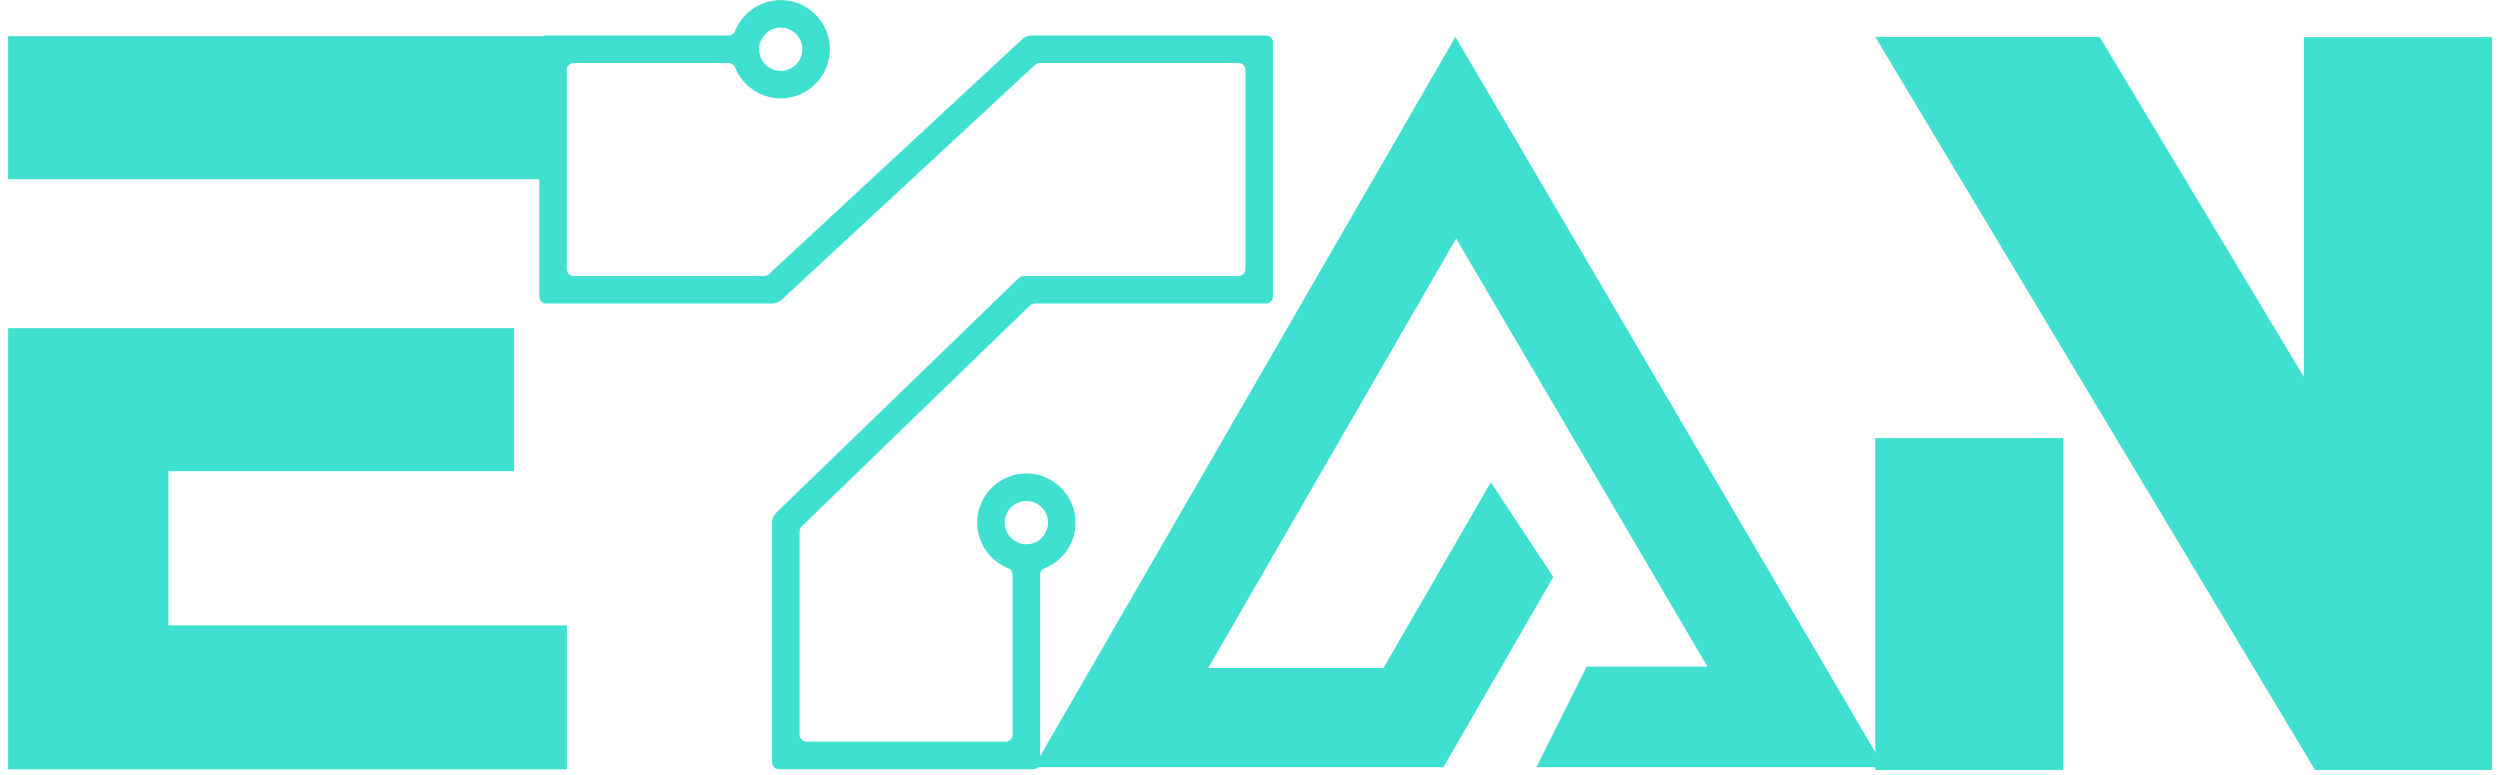
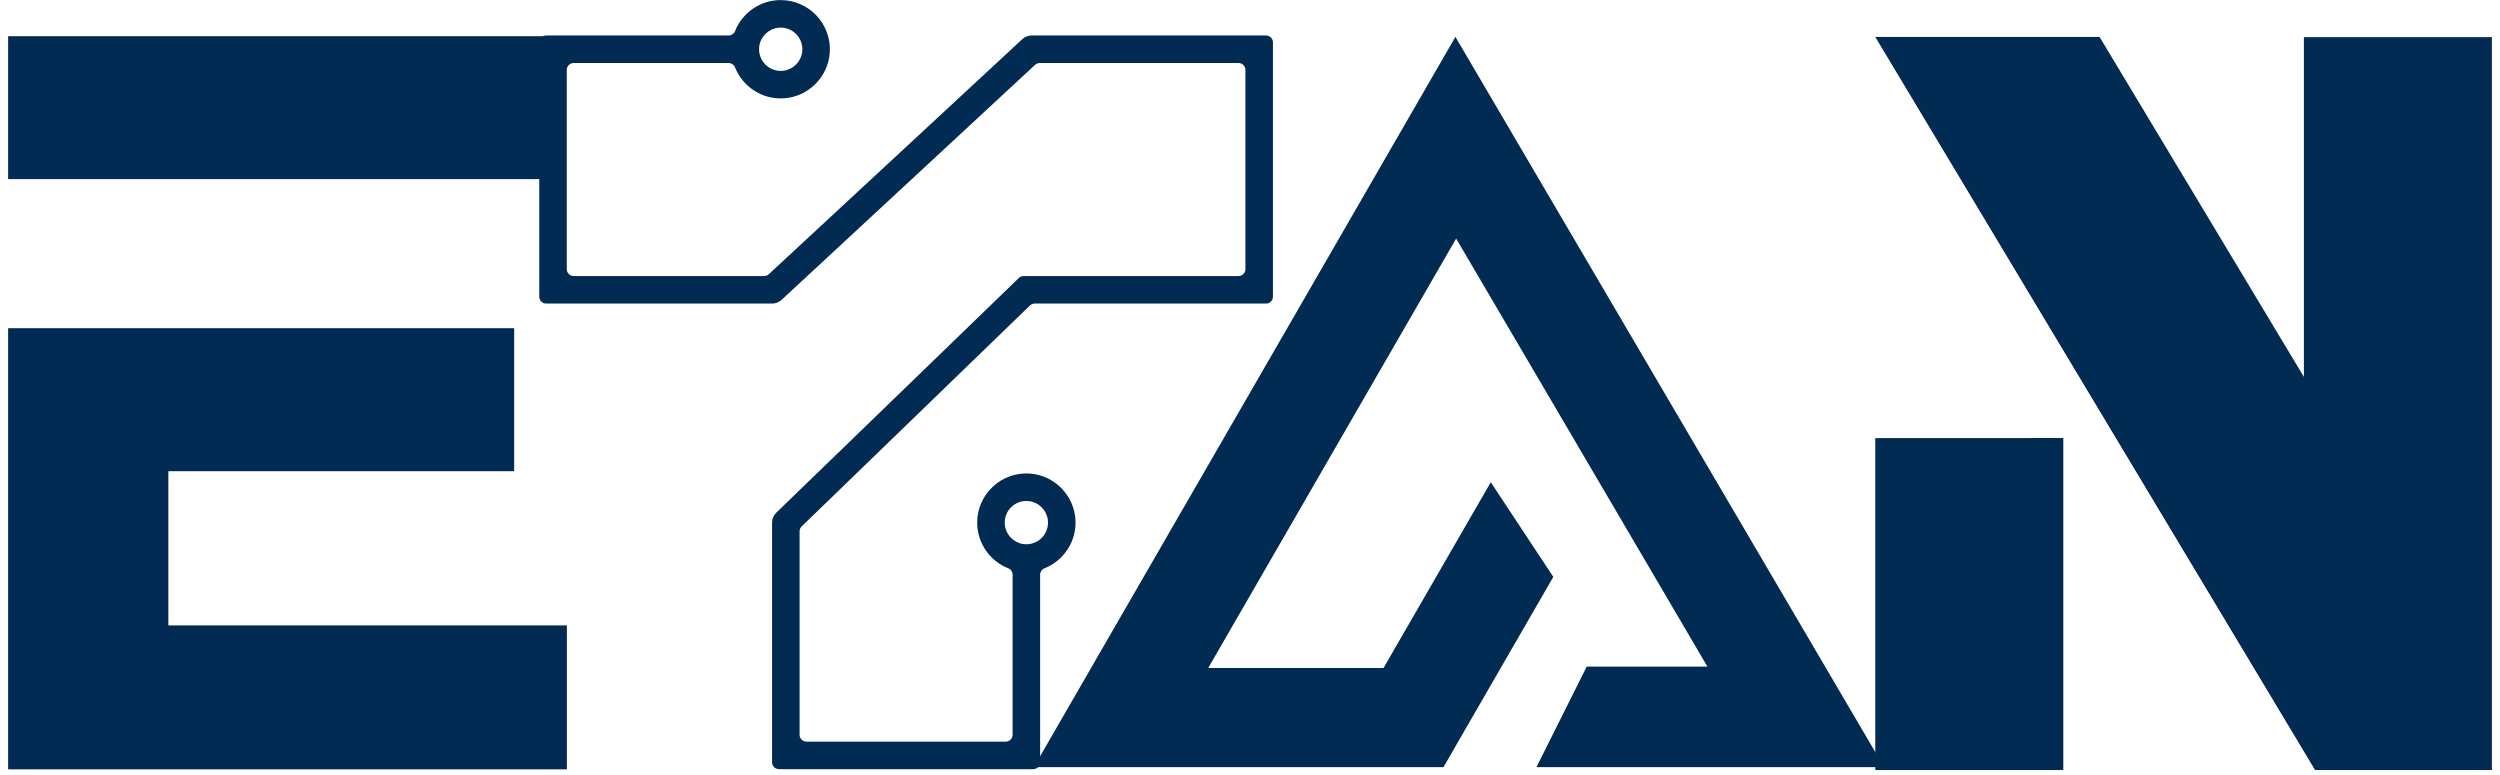
<svg xmlns="http://www.w3.org/2000/svg" width="500" zoomAndPan="magnify" viewBox="0 0 375 116.25" height="155" preserveAspectRatio="xMidYMid meet" version="1.0">
  <defs>
-     <clipPath id="eae55d1548">
+     <clipPath id="1ae757f6f0">
      <path d="M 154.742 5.531 L 282.914 5.531 L 282.914 115.074 L 154.742 115.074 Z M 154.742 5.531 " clip-rule="nonzero" />
    </clipPath>
-     <clipPath id="3417eb2316">
+     <clipPath id="95d4d06dd9">
      <path d="M 80.887 0 L 191 0 L 191 115.504 L 80.887 115.504 Z M 80.887 0 " clip-rule="nonzero" />
    </clipPath>
-     <clipPath id="dc47692978">
+     <clipPath id="df9fa9aca1">
      <path d="M 1.203 5.434 L 85 5.434 L 85 27 L 1.203 27 Z M 1.203 5.434 " clip-rule="nonzero" />
    </clipPath>
-     <clipPath id="8aca2fcdad">
+     <clipPath id="27eb569d58">
      <path d="M 1.203 49 L 85.41 49 L 85.41 115.504 L 1.203 115.504 Z M 1.203 49 " clip-rule="nonzero" />
    </clipPath>
-     <clipPath id="bf7209d6b4">
+     <clipPath id="18754af1a4">
      <path d="M 281.289 5.531 L 373.695 5.531 L 373.695 115.504 L 281.289 115.504 Z M 281.289 5.531 " clip-rule="nonzero" />
    </clipPath>
  </defs>
-   <g clip-path="url(#eae55d1548)">
-     <path fill="#40e0d0" d="M 218.312 5.531 L 154.867 115.426 L 216.316 115.426 L 232.996 86.535 L 223.617 72.332 L 219.812 78.926 L 207.527 100.203 L 181.23 100.203 L 218.422 35.785 L 256.113 99.992 L 238.008 99.992 L 230.398 115.211 L 282.703 115.211 Z M 218.312 5.531 " fill-opacity="1" fill-rule="nonzero" />
+   <g clip-path="url(#1ae757f6f0)">
+     <path fill="#012b52" d="M 218.312 5.531 L 154.867 115.426 L 216.316 115.426 L 232.996 86.535 L 223.617 72.332 L 219.812 78.926 L 207.527 100.203 L 181.23 100.203 L 218.422 35.785 L 256.113 99.992 L 238.008 99.992 L 230.398 115.211 L 282.703 115.211 Z M 218.312 5.531 " fill-opacity="1" fill-rule="nonzero" />
  </g>
-   <g clip-path="url(#3417eb2316)">
-     <path fill="#40e0d0" d="M 150.734 78.816 C 150.465 76.691 152.258 74.898 154.379 75.172 C 155.824 75.355 156.992 76.52 157.176 77.969 C 157.445 80.09 155.652 81.883 153.531 81.613 C 152.086 81.426 150.918 80.262 150.734 78.816 Z M 116.684 4.168 C 118.805 3.898 120.598 5.691 120.328 7.812 C 120.145 9.258 118.977 10.426 117.531 10.609 C 115.41 10.879 113.617 9.086 113.887 6.965 C 114.07 5.52 115.238 4.352 116.684 4.168 Z M 189.906 5.324 L 154.746 5.324 C 154.227 5.324 153.727 5.523 153.344 5.875 L 115.316 41.133 C 115.125 41.309 114.875 41.406 114.613 41.406 L 86.047 41.406 C 85.48 41.406 85.016 40.945 85.016 40.375 L 85.016 10.484 C 85.016 9.914 85.48 9.453 86.047 9.453 L 109.293 9.453 C 109.715 9.453 110.094 9.707 110.25 10.094 C 111.379 12.949 114.242 14.938 117.535 14.75 C 121.207 14.543 124.207 11.586 124.465 7.918 C 124.766 3.613 121.348 0.012 117.109 0.012 C 113.996 0.012 111.332 1.949 110.25 4.68 C 110.094 5.07 109.715 5.324 109.293 5.324 L 81.922 5.324 C 81.352 5.324 80.891 5.785 80.891 6.355 L 80.891 44.504 C 80.891 45.074 81.352 45.535 81.922 45.535 L 115.828 45.535 C 116.348 45.535 116.848 45.336 117.23 44.984 L 155.262 9.727 C 155.449 9.551 155.699 9.453 155.961 9.453 L 185.781 9.453 C 186.348 9.453 186.812 9.914 186.812 10.484 L 186.812 40.375 C 186.812 40.945 186.348 41.406 185.781 41.406 L 153.539 41.406 C 153.27 41.406 153.012 41.512 152.82 41.699 L 116.438 76.906 C 116.035 77.297 115.809 77.832 115.809 78.391 L 115.809 114.344 C 115.809 114.914 116.27 115.375 116.84 115.375 L 154.988 115.375 C 155.559 115.375 156.02 114.914 156.02 114.344 L 156.02 86.203 C 156.02 85.785 156.273 85.402 156.664 85.25 C 159.516 84.117 161.504 81.258 161.32 77.965 C 161.113 74.293 158.152 71.293 154.484 71.035 C 150.18 70.73 146.578 74.148 146.578 78.391 C 146.578 81.504 148.516 84.168 151.246 85.25 C 151.637 85.402 151.891 85.785 151.891 86.203 L 151.891 110.215 C 151.891 110.785 151.43 111.246 150.859 111.246 L 120.969 111.246 C 120.398 111.246 119.938 110.785 119.938 110.215 L 119.938 79.703 C 119.938 79.422 120.051 79.156 120.25 78.961 L 154.492 45.824 C 154.684 45.641 154.941 45.535 155.207 45.535 L 189.906 45.535 C 190.477 45.535 190.941 45.074 190.941 44.504 L 190.941 6.355 C 190.941 5.785 190.477 5.324 189.906 5.324 " fill-opacity="1" fill-rule="nonzero" />
+   <g clip-path="url(#95d4d06dd9)">
+     <path fill="#012b52" d="M 150.734 78.816 C 150.465 76.691 152.258 74.898 154.379 75.172 C 155.824 75.355 156.992 76.52 157.176 77.969 C 157.445 80.09 155.652 81.883 153.531 81.613 C 152.086 81.426 150.918 80.262 150.734 78.816 Z M 116.684 4.168 C 118.805 3.898 120.598 5.691 120.328 7.812 C 120.145 9.258 118.977 10.426 117.531 10.609 C 115.41 10.879 113.617 9.086 113.887 6.965 C 114.07 5.52 115.238 4.352 116.684 4.168 Z M 189.906 5.324 L 154.746 5.324 C 154.227 5.324 153.727 5.523 153.344 5.875 L 115.316 41.133 C 115.125 41.309 114.875 41.406 114.613 41.406 L 86.047 41.406 C 85.48 41.406 85.016 40.945 85.016 40.375 L 85.016 10.484 C 85.016 9.914 85.48 9.453 86.047 9.453 L 109.293 9.453 C 109.715 9.453 110.094 9.707 110.25 10.094 C 111.379 12.949 114.242 14.938 117.535 14.75 C 121.207 14.543 124.207 11.586 124.465 7.918 C 124.766 3.613 121.348 0.012 117.109 0.012 C 113.996 0.012 111.332 1.949 110.25 4.68 C 110.094 5.07 109.715 5.324 109.293 5.324 L 81.922 5.324 C 81.352 5.324 80.891 5.785 80.891 6.355 L 80.891 44.504 C 80.891 45.074 81.352 45.535 81.922 45.535 L 115.828 45.535 C 116.348 45.535 116.848 45.336 117.23 44.984 L 155.262 9.727 C 155.449 9.551 155.699 9.453 155.961 9.453 L 185.781 9.453 C 186.348 9.453 186.812 9.914 186.812 10.484 L 186.812 40.375 C 186.812 40.945 186.348 41.406 185.781 41.406 L 153.539 41.406 C 153.27 41.406 153.012 41.512 152.82 41.699 L 116.438 76.906 C 116.035 77.297 115.809 77.832 115.809 78.391 L 115.809 114.344 C 115.809 114.914 116.27 115.375 116.84 115.375 L 154.988 115.375 C 155.559 115.375 156.02 114.914 156.02 114.344 L 156.02 86.203 C 156.02 85.785 156.273 85.402 156.664 85.25 C 159.516 84.117 161.504 81.258 161.32 77.965 C 161.113 74.293 158.152 71.293 154.484 71.035 C 150.18 70.73 146.578 74.148 146.578 78.391 C 146.578 81.504 148.516 84.168 151.246 85.25 C 151.637 85.402 151.891 85.785 151.891 86.203 L 151.891 110.215 C 151.891 110.785 151.43 111.246 150.859 111.246 L 120.969 111.246 C 120.398 111.246 119.938 110.785 119.938 110.215 L 119.938 79.703 C 119.938 79.422 120.051 79.156 120.25 78.961 L 154.492 45.824 C 154.684 45.641 154.941 45.535 155.207 45.535 L 189.906 45.535 C 190.477 45.535 190.941 45.074 190.941 44.504 L 190.941 6.355 C 190.941 5.785 190.477 5.324 189.906 5.324 " fill-opacity="1" fill-rule="nonzero" />
  </g>
-   <g clip-path="url(#dc47692978)">
-     <path fill="#40e0d0" d="M 54.305 26.871 L 84.27 26.871 L 84.27 5.434 L 1.219 5.434 L 1.219 26.871 Z M 54.305 26.871 " fill-opacity="1" fill-rule="nonzero" />
+   <g clip-path="url(#df9fa9aca1)">
+     <path fill="#012b52" d="M 54.305 26.871 L 84.27 26.871 L 84.27 5.434 L 1.219 5.434 L 1.219 26.871 Z M 54.305 26.871 " fill-opacity="1" fill-rule="nonzero" />
  </g>
-   <g clip-path="url(#8aca2fcdad)">
-     <path fill="#40e0d0" d="M 25.254 93.805 L 25.254 70.684 L 77.125 70.684 L 77.125 49.234 L 1.219 49.234 L 1.219 115.395 L 85.031 115.395 L 85.031 93.805 Z M 25.254 93.805 " fill-opacity="1" fill-rule="nonzero" />
+   <g clip-path="url(#27eb569d58)">
+     <path fill="#012b52" d="M 25.254 93.805 L 25.254 70.684 L 77.125 70.684 L 77.125 49.234 L 1.219 49.234 L 1.219 115.395 L 85.031 115.395 L 85.031 93.805 Z M 25.254 93.805 " fill-opacity="1" fill-rule="nonzero" />
  </g>
-   <g clip-path="url(#bf7209d6b4)">
-     <path fill="#40e0d0" d="M 345.582 5.57 L 345.582 56.531 L 314.938 5.543 L 281.293 5.543 L 347.258 115.504 L 373.785 115.504 L 373.785 5.57 Z M 281.293 115.504 L 309.496 115.504 L 309.496 65.703 L 281.293 65.715 Z M 281.293 115.504 " fill-opacity="1" fill-rule="nonzero" />
+   <g clip-path="url(#18754af1a4)">
+     <path fill="#012b52" d="M 345.582 5.57 L 345.582 56.531 L 314.938 5.543 L 281.293 5.543 L 347.258 115.504 L 373.785 115.504 L 373.785 5.57 Z M 281.293 115.504 L 309.496 115.504 L 309.496 65.703 L 281.293 65.715 Z M 281.293 115.504 " fill-opacity="1" fill-rule="nonzero" />
  </g>
</svg>
